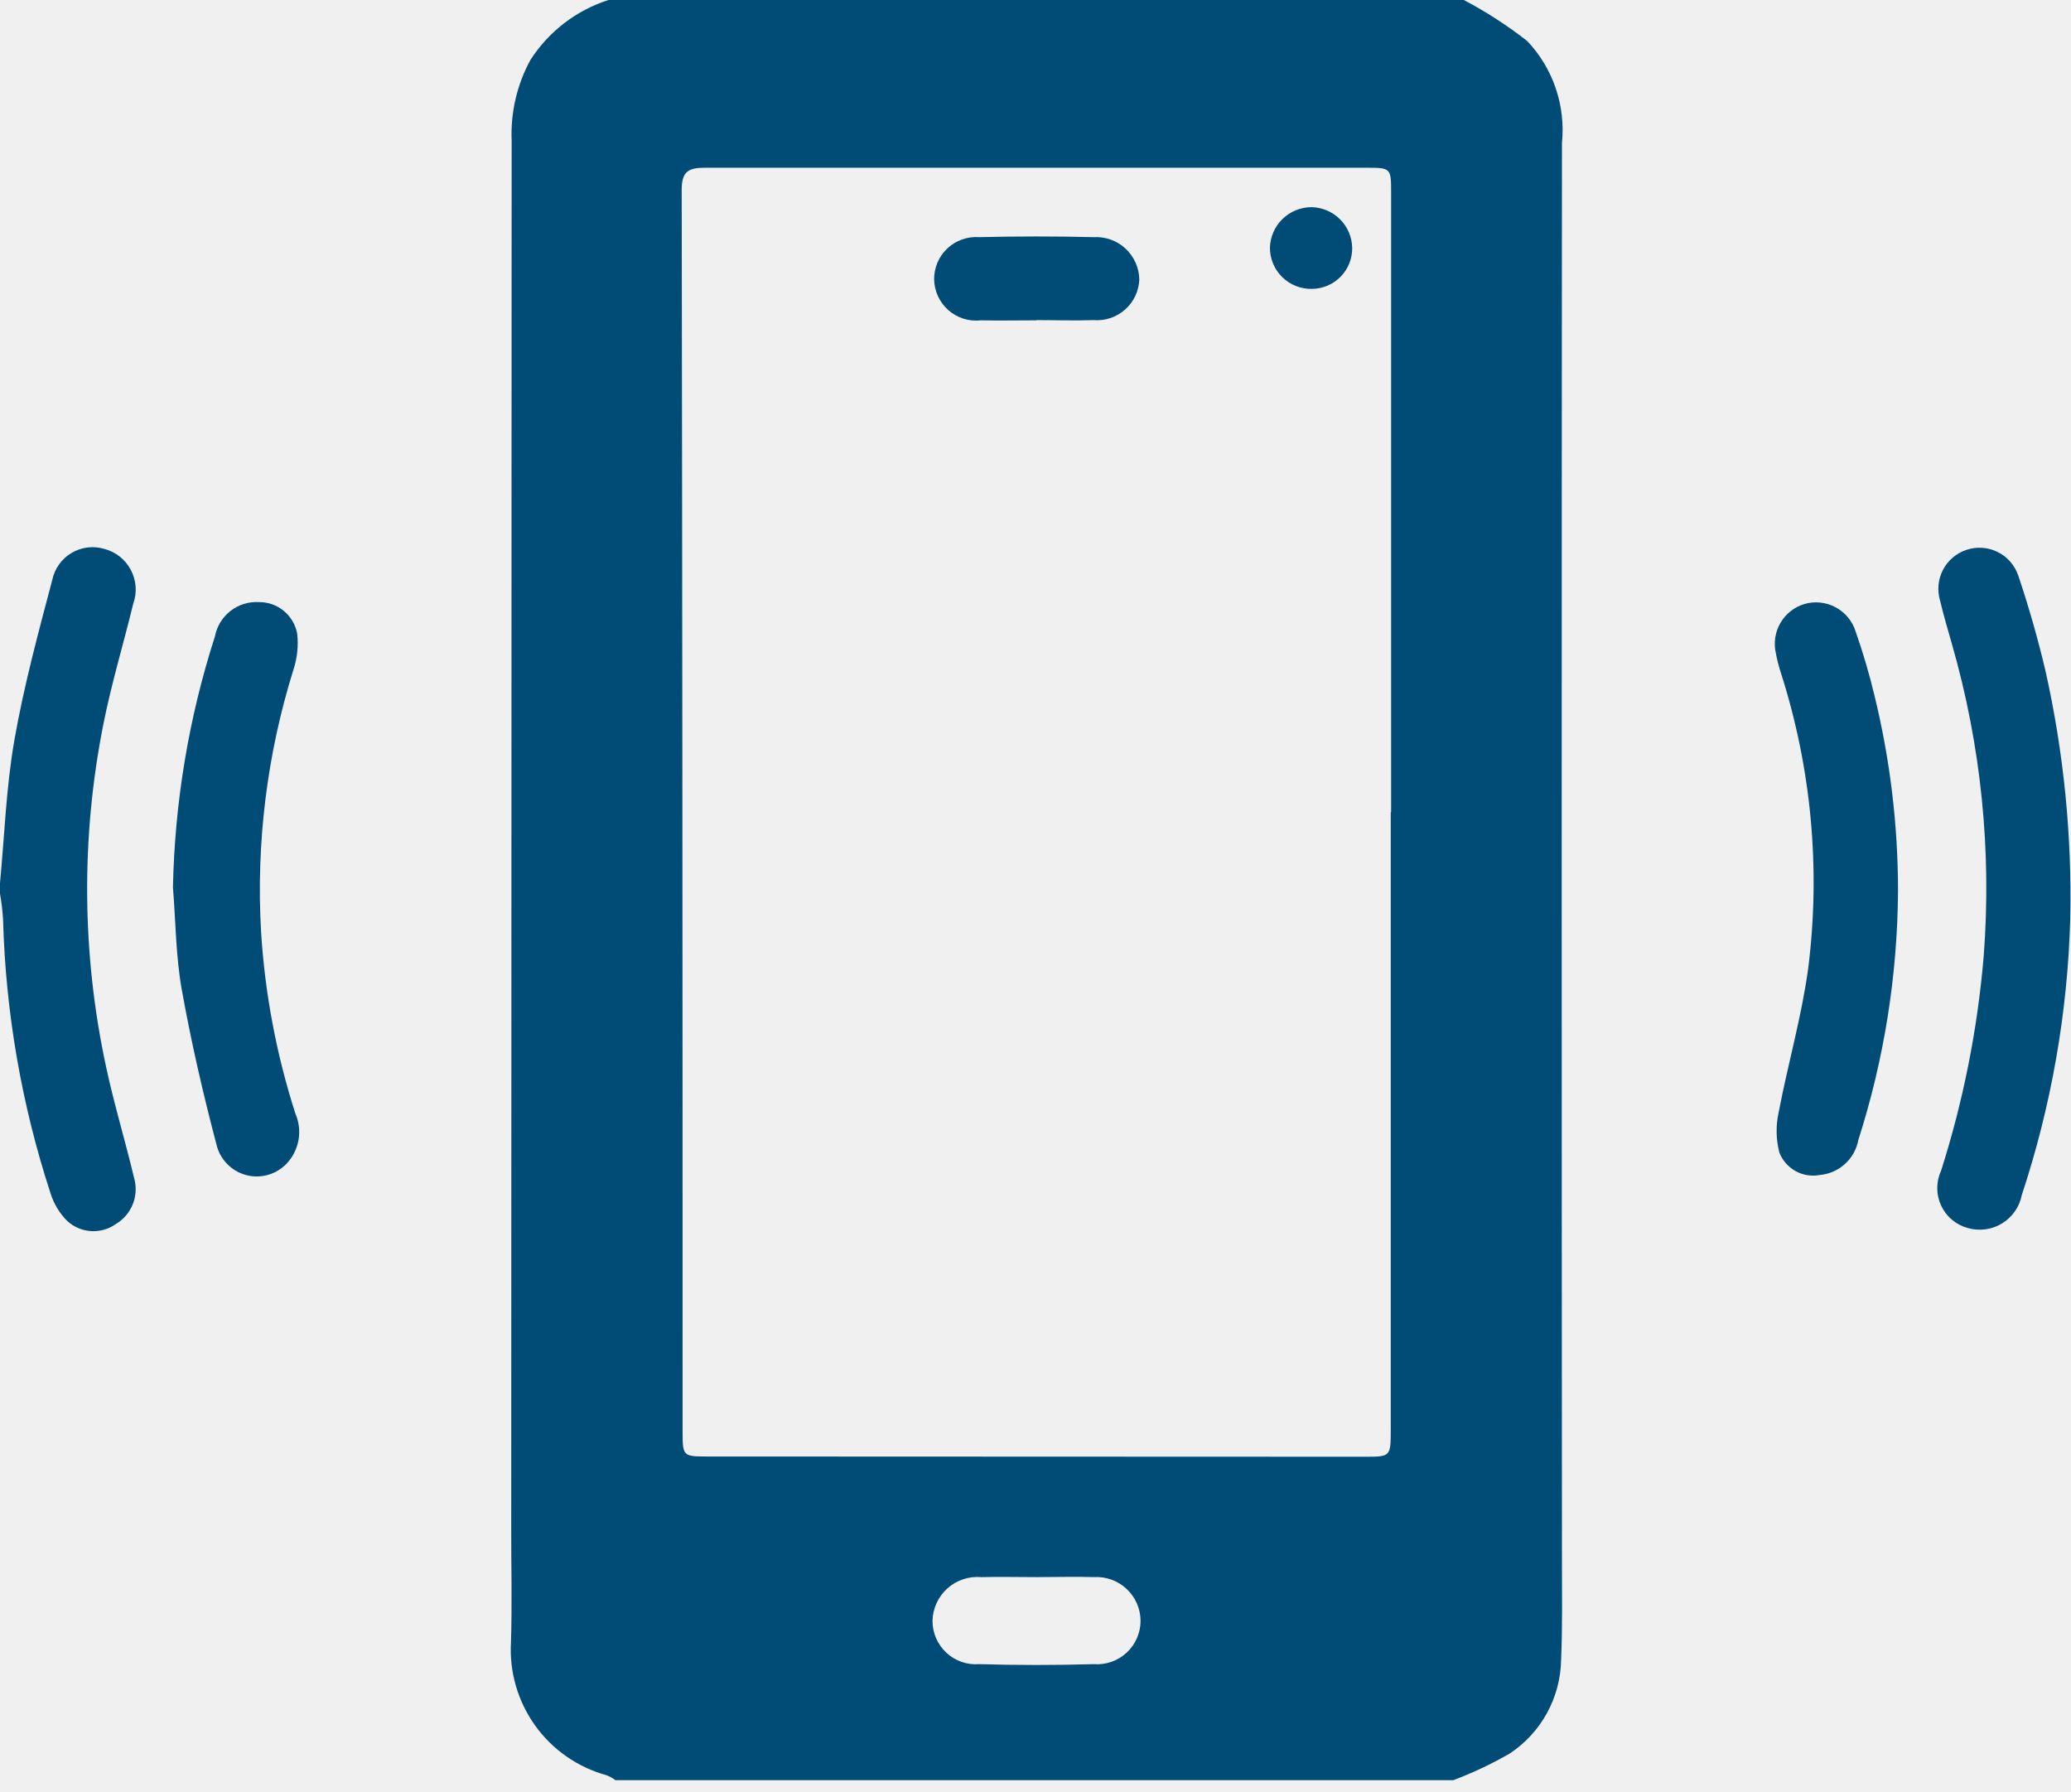
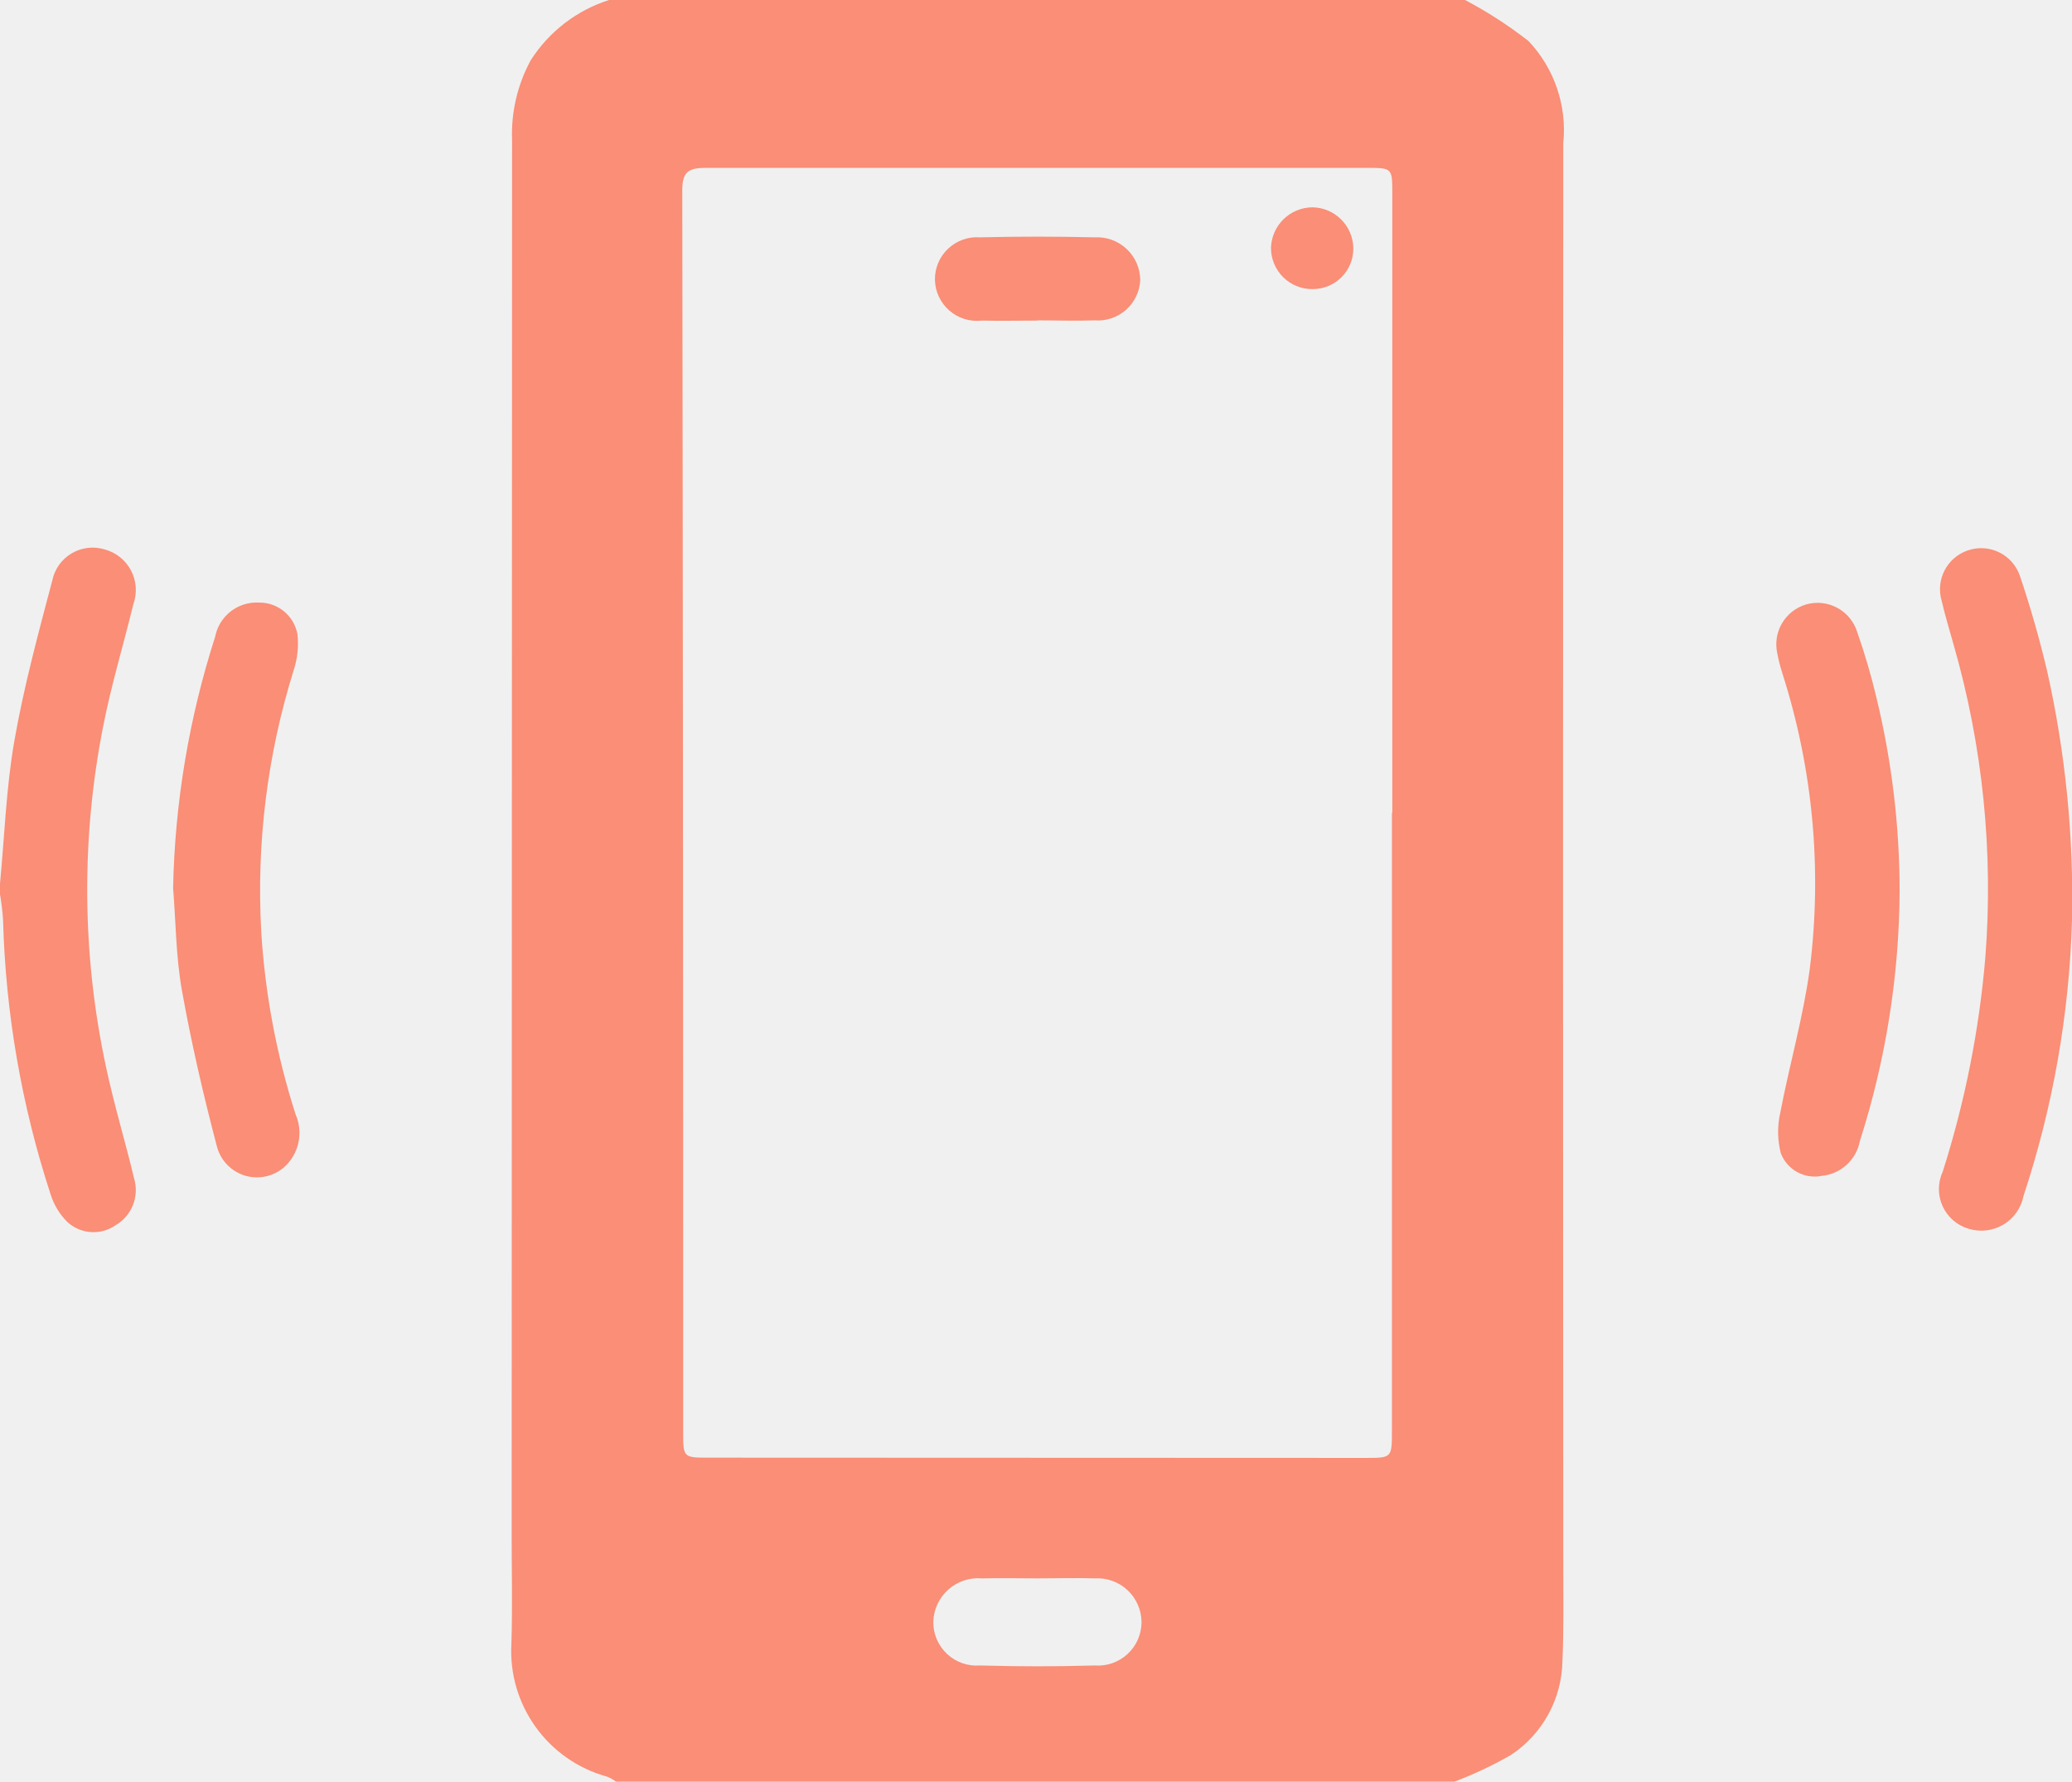
- <svg xmlns="http://www.w3.org/2000/svg" width="74" height="64" viewBox="0 0 74 64" fill="none">
-   <g clip-path="url(#clip0)">
-     <path d="M51.93 63.602H21.99C21.891 63.528 21.783 63.468 21.668 63.424C20.641 63.142 19.742 62.516 19.121 61.65C18.501 60.785 18.196 59.732 18.258 58.669C18.3 57.346 18.266 56.02 18.267 54.695C18.273 38.134 18.278 21.574 18.282 5.013C18.242 4.015 18.473 3.025 18.949 2.148C19.602 1.129 20.589 0.369 21.742 0H52.304C53.102 0.42 53.86 0.911 54.571 1.466C55.027 1.949 55.374 2.524 55.588 3.153C55.802 3.782 55.878 4.449 55.811 5.11C55.799 22.015 55.799 38.921 55.811 55.826C55.811 56.985 55.831 58.145 55.781 59.301C55.77 59.968 55.596 60.622 55.275 61.206C54.954 61.791 54.495 62.288 53.938 62.655C53.295 63.024 52.624 63.341 51.93 63.602ZM49.694 29.017H49.707C49.707 21.647 49.707 14.277 49.707 6.906C49.707 5.994 49.707 5.993 48.784 5.993C40.917 5.993 33.051 5.993 25.184 5.993C24.591 5.993 24.357 6.132 24.358 6.787C24.381 21.587 24.392 36.39 24.39 51.195C24.39 52.008 24.422 52.038 25.226 52.038C33.067 52.042 40.909 52.045 48.75 52.047C49.691 52.047 49.694 52.047 49.694 51.066C49.695 43.717 49.695 36.367 49.694 29.017ZM37.104 56.348C36.423 56.348 35.741 56.331 35.06 56.348C34.842 56.329 34.622 56.355 34.415 56.424C34.207 56.493 34.016 56.604 33.853 56.749C33.69 56.895 33.558 57.073 33.467 57.272C33.375 57.471 33.325 57.686 33.32 57.905C33.319 58.119 33.362 58.331 33.447 58.528C33.532 58.724 33.656 58.901 33.813 59.047C33.97 59.193 34.155 59.305 34.358 59.376C34.56 59.446 34.774 59.474 34.988 59.457C36.352 59.496 37.717 59.496 39.082 59.457C39.296 59.473 39.51 59.445 39.712 59.374C39.915 59.304 40.1 59.192 40.257 59.046C40.414 58.901 40.539 58.724 40.625 58.528C40.71 58.331 40.754 58.119 40.754 57.905C40.752 57.691 40.707 57.48 40.621 57.285C40.535 57.09 40.41 56.914 40.254 56.768C40.098 56.622 39.914 56.51 39.713 56.437C39.512 56.365 39.298 56.334 39.085 56.347C38.426 56.327 37.765 56.347 37.104 56.347V56.348Z" fill="#004C77" />
-     <path d="M0 31.553C0.162 29.853 0.219 28.128 0.513 26.448C0.85 24.519 1.366 22.618 1.867 20.722C1.908 20.523 1.99 20.334 2.109 20.168C2.227 20.002 2.378 19.862 2.553 19.758C2.728 19.653 2.922 19.586 3.124 19.561C3.327 19.536 3.532 19.553 3.727 19.611C3.929 19.663 4.117 19.758 4.281 19.887C4.444 20.017 4.579 20.179 4.676 20.363C4.773 20.548 4.831 20.751 4.846 20.959C4.86 21.167 4.831 21.376 4.76 21.572C4.409 23.018 3.974 24.446 3.688 25.904C2.89 29.935 2.924 34.087 3.788 38.104C4.072 39.437 4.472 40.745 4.788 42.072C4.88 42.383 4.866 42.715 4.748 43.017C4.629 43.318 4.413 43.571 4.134 43.736C3.877 43.917 3.566 44.005 3.253 43.985C2.939 43.966 2.642 43.84 2.409 43.629C2.132 43.355 1.926 43.017 1.809 42.645C0.772 39.475 0.199 36.172 0.109 32.838C0.089 32.532 0.053 32.228 0 31.927V31.553Z" fill="#004C77" />
-     <path d="M73.973 32.845C73.878 36.195 73.295 39.513 72.242 42.695C72.201 42.905 72.117 43.103 71.995 43.279C71.873 43.454 71.715 43.602 71.533 43.712C71.35 43.823 71.147 43.895 70.935 43.922C70.723 43.95 70.508 43.933 70.303 43.872C70.097 43.815 69.906 43.714 69.742 43.575C69.579 43.437 69.448 43.264 69.358 43.07C69.268 42.876 69.221 42.665 69.221 42.451C69.221 42.237 69.267 42.025 69.357 41.831C70.148 39.346 70.659 36.78 70.879 34.181C71.172 30.418 70.788 26.633 69.744 23.006C69.596 22.489 69.444 21.974 69.32 21.45C69.213 21.088 69.251 20.698 69.424 20.363C69.597 20.028 69.894 19.772 70.251 19.65C70.433 19.587 70.626 19.56 70.818 19.572C71.01 19.584 71.199 19.633 71.372 19.718C71.545 19.802 71.7 19.92 71.827 20.065C71.954 20.209 72.052 20.378 72.114 20.56C72.491 21.675 72.814 22.812 73.086 23.96C73.74 26.875 74.038 29.858 73.973 32.845Z" fill="#004C77" />
-     <path d="M67.819 31.825C67.801 34.848 67.323 37.851 66.401 40.73C66.34 41.059 66.173 41.359 65.926 41.584C65.68 41.809 65.366 41.948 65.033 41.979C64.734 42.037 64.424 41.988 64.157 41.84C63.891 41.692 63.685 41.455 63.577 41.17C63.457 40.699 63.45 40.207 63.556 39.733C63.885 38.011 64.378 36.315 64.612 34.582C65.057 31.041 64.724 27.446 63.636 24.047C63.559 23.811 63.498 23.571 63.452 23.327C63.37 22.96 63.43 22.575 63.621 22.251C63.811 21.927 64.118 21.686 64.478 21.579C64.851 21.471 65.251 21.515 65.593 21.699C65.934 21.883 66.19 22.194 66.305 22.564C66.572 23.325 66.799 24.099 66.986 24.883C67.539 27.156 67.818 29.486 67.819 31.825Z" fill="#004C77" />
-     <path d="M6.18 31.704C6.242 28.658 6.747 25.637 7.68 22.737C7.749 22.376 7.947 22.053 8.237 21.827C8.527 21.602 8.889 21.49 9.256 21.512C9.581 21.51 9.896 21.622 10.145 21.83C10.395 22.038 10.563 22.326 10.62 22.646C10.667 23.075 10.621 23.509 10.487 23.919C9.541 26.946 9.148 30.119 9.328 33.285C9.465 35.494 9.877 37.678 10.554 39.785C10.683 40.081 10.722 40.409 10.667 40.727C10.611 41.045 10.463 41.34 10.241 41.575C10.057 41.767 9.826 41.906 9.57 41.978C9.314 42.049 9.043 42.05 8.787 41.981C8.531 41.911 8.298 41.774 8.113 41.583C7.928 41.393 7.798 41.156 7.736 40.897C7.253 39.062 6.826 37.208 6.492 35.341C6.281 34.149 6.278 32.917 6.18 31.704Z" fill="#004C77" />
-     <path d="M37.034 11.445C36.373 11.445 35.711 11.459 35.05 11.445C34.843 11.469 34.633 11.45 34.434 11.388C34.235 11.326 34.051 11.224 33.893 11.087C33.736 10.95 33.609 10.782 33.52 10.593C33.431 10.405 33.383 10.199 33.378 9.991C33.375 9.783 33.415 9.576 33.496 9.384C33.577 9.193 33.698 9.02 33.849 8.877C34.001 8.734 34.18 8.625 34.377 8.555C34.573 8.486 34.781 8.458 34.989 8.473C36.352 8.44 37.716 8.44 39.081 8.473C39.288 8.461 39.496 8.492 39.692 8.562C39.887 8.633 40.067 8.742 40.219 8.884C40.371 9.026 40.493 9.197 40.577 9.387C40.661 9.577 40.706 9.782 40.709 9.99C40.701 10.193 40.651 10.393 40.564 10.577C40.477 10.76 40.353 10.925 40.201 11.06C40.049 11.195 39.871 11.298 39.679 11.363C39.486 11.428 39.282 11.453 39.079 11.437C38.398 11.461 37.715 11.437 37.033 11.437L37.034 11.445Z" fill="#004C77" />
-     <path d="M48.316 8.857C48.318 9.048 48.282 9.237 48.211 9.414C48.14 9.591 48.034 9.752 47.9 9.888C47.767 10.024 47.607 10.133 47.431 10.207C47.256 10.281 47.067 10.32 46.876 10.321C46.68 10.325 46.485 10.29 46.303 10.217C46.121 10.145 45.955 10.037 45.815 9.9C45.675 9.762 45.564 9.598 45.489 9.417C45.414 9.236 45.375 9.042 45.376 8.846C45.388 8.461 45.549 8.095 45.824 7.825C46.1 7.556 46.469 7.404 46.855 7.401C47.24 7.407 47.607 7.562 47.88 7.833C48.153 8.105 48.309 8.472 48.316 8.857Z" fill="#004C77" />
+ <svg xmlns="http://www.w3.org/2000/svg" width="73.973" height="63.602" viewBox="0 0 73.973 63.602">
+   <g id="vibrate_icon" transform="translate(961.118 -201.153)">
+     <path id="Path_11520" data-name="Path 11520" d="M-780.49,264.755h-29.94a1.336,1.336,0,0,0-.322-.178,4.65,4.65,0,0,1-3.41-4.755c.042-1.323.008-2.649.009-3.974q.009-24.841.015-49.682a5.54,5.54,0,0,1,.667-2.865,5.2,5.2,0,0,1,2.793-2.148h30.562a15.177,15.177,0,0,1,2.267,1.466,4.623,4.623,0,0,1,1.24,3.644q-.018,25.358,0,50.716c0,1.159.02,2.319-.03,3.475a4.1,4.1,0,0,1-1.843,3.354A13.821,13.821,0,0,1-780.49,264.755Zm-2.236-34.585h.013q0-11.055,0-22.111c0-.912,0-.913-.923-.913q-11.8,0-23.6,0c-.593,0-.827.139-.826.794q.035,22.2.032,44.408c0,.813.032.843.836.843q11.762.006,23.524.009c.941,0,.944,0,.944-.981Q-782.725,241.195-782.726,230.17Zm-12.59,27.331c-.681,0-1.363-.017-2.044,0a1.6,1.6,0,0,0-1.74,1.557,1.547,1.547,0,0,0,1.668,1.552q2.046.059,4.094,0a1.554,1.554,0,0,0,1.672-1.552,1.575,1.575,0,0,0-1.669-1.558C-793.994,257.48-794.655,257.5-795.316,257.5Z" transform="translate(-128.698 0)" fill="#fa8e76" />
+     <path id="Path_11521" data-name="Path 11521" d="M-961.118,370.537c.162-1.7.219-3.425.513-5.105.337-1.929.853-3.83,1.354-5.726a1.47,1.47,0,0,1,1.86-1.111,1.5,1.5,0,0,1,1.033,1.961c-.351,1.446-.786,2.874-1.072,4.332a30.156,30.156,0,0,0,.1,12.2c.284,1.333.684,2.641,1,3.968a1.451,1.451,0,0,1-.654,1.664,1.382,1.382,0,0,1-1.725-.107,2.4,2.4,0,0,1-.6-.984,34.524,34.524,0,0,1-1.7-9.807,8.524,8.524,0,0,0-.109-.911Z" transform="translate(0 -137.831)" fill="#fa8e76" />
+     <path id="Path_11522" data-name="Path 11522" d="M-398.924,372a34.483,34.483,0,0,1-1.731,9.85,1.533,1.533,0,0,1-1.939,1.177,1.476,1.476,0,0,1-.946-2.041,34.917,34.917,0,0,0,1.522-7.65,31.543,31.543,0,0,0-1.135-11.175c-.148-.517-.3-1.032-.424-1.556a1.465,1.465,0,0,1,.931-1.8,1.462,1.462,0,0,1,1.863.91c.377,1.115.7,2.252.972,3.4A36.949,36.949,0,0,1-398.924,372Z" transform="translate(-488.221 -138.002)" fill="#fa8e76" />
+     <path id="Path_11523" data-name="Path 11523" d="M-446.146,384.694a29.771,29.771,0,0,1-1.418,8.905,1.536,1.536,0,0,1-1.368,1.249,1.293,1.293,0,0,1-1.456-.809,3.077,3.077,0,0,1-.021-1.437c.329-1.722.822-3.418,1.056-5.151a24.532,24.532,0,0,0-.976-10.535,5.885,5.885,0,0,1-.184-.72,1.486,1.486,0,0,1,1.026-1.748,1.483,1.483,0,0,1,1.827.985,23.39,23.39,0,0,1,.681,2.319A29.411,29.411,0,0,1-446.146,384.694Z" transform="translate(-447.153 -151.716)" fill="#fa8e76" />
+     <path id="Path_11524" data-name="Path 11524" d="M-911.372,384.5a31.367,31.367,0,0,1,1.5-8.967,1.511,1.511,0,0,1,1.576-1.225,1.376,1.376,0,0,1,1.364,1.134,3.035,3.035,0,0,1-.133,1.273,26.376,26.376,0,0,0-1.159,9.366,26.631,26.631,0,0,0,1.226,6.5,1.647,1.647,0,0,1-.313,1.79,1.477,1.477,0,0,1-2.505-.678c-.483-1.835-.91-3.689-1.244-5.556C-911.271,386.945-911.274,385.713-911.372,384.5Z" transform="translate(-43.566 -151.643)" fill="#fa8e76" />
+     <path id="Path_11525" data-name="Path 11525" d="M-688.769,272.14c-.661,0-1.323.014-1.984,0a1.5,1.5,0,0,1-1.672-1.454,1.5,1.5,0,0,1,1.611-1.518q2.045-.049,4.092,0a1.541,1.541,0,0,1,1.628,1.517,1.514,1.514,0,0,1-1.63,1.447c-.681.024-1.364,0-2.046,0Z" transform="translate(-235.315 -59.542)" fill="#fa8e76" />
+     <path id="Path_11526" data-name="Path 11526" d="M-592.934,262.184a1.448,1.448,0,0,1-1.44,1.464,1.469,1.469,0,0,1-1.5-1.475,1.491,1.491,0,0,1,1.479-1.445A1.483,1.483,0,0,1-592.934,262.184Z" transform="translate(-319.868 -52.174)" fill="#fa8e76" />
  </g>
-   <defs>
-     <clipPath id="clip0">
-       <rect width="73.973" height="63.602" fill="white" />
-     </clipPath>
-   </defs>
</svg>
